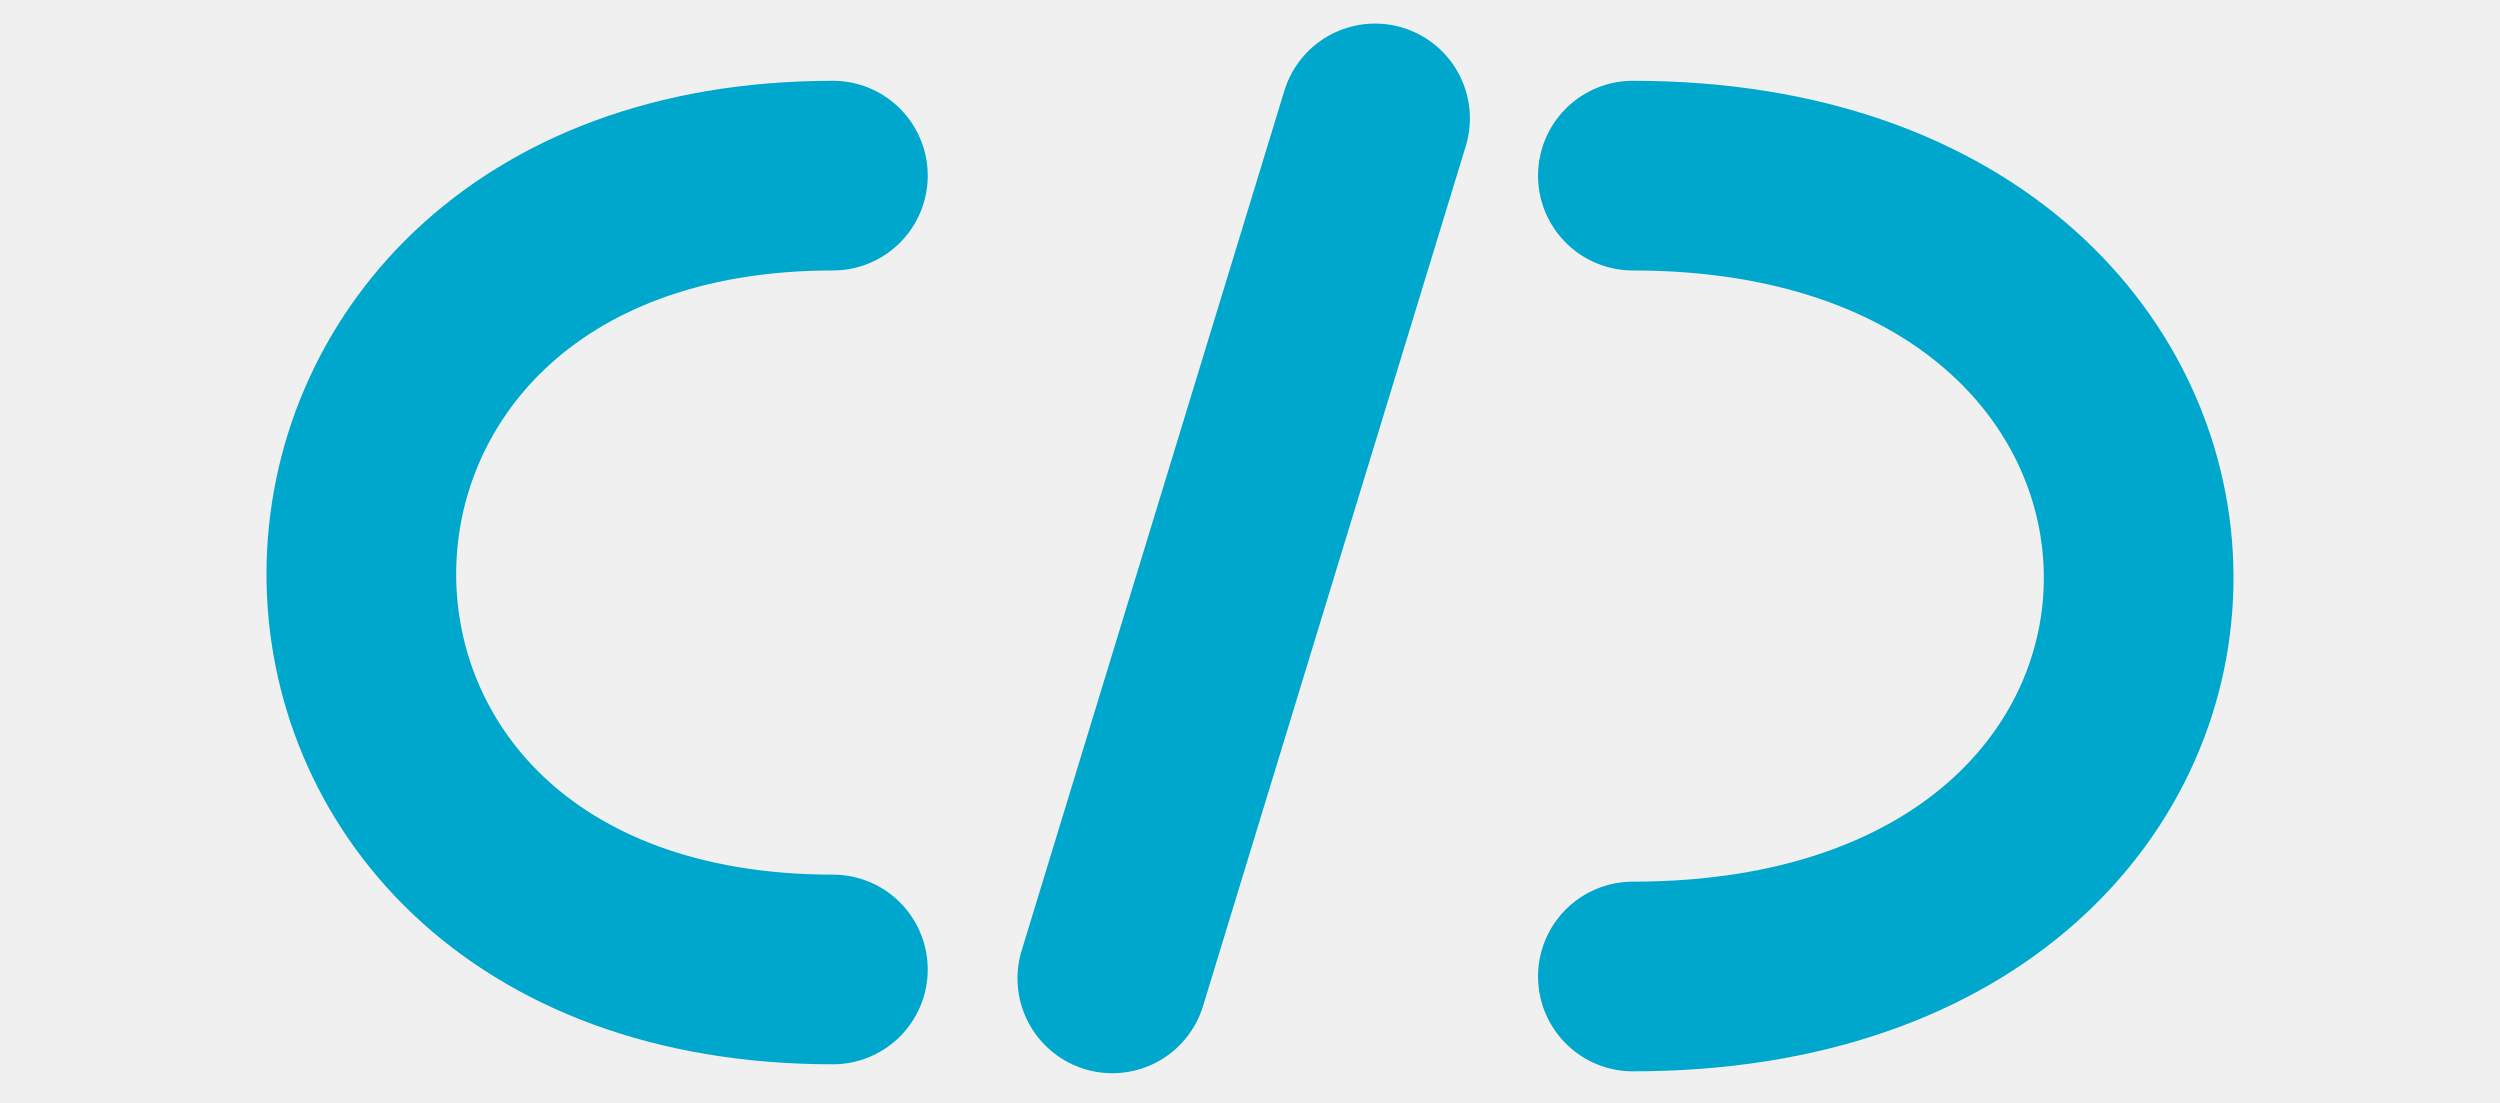
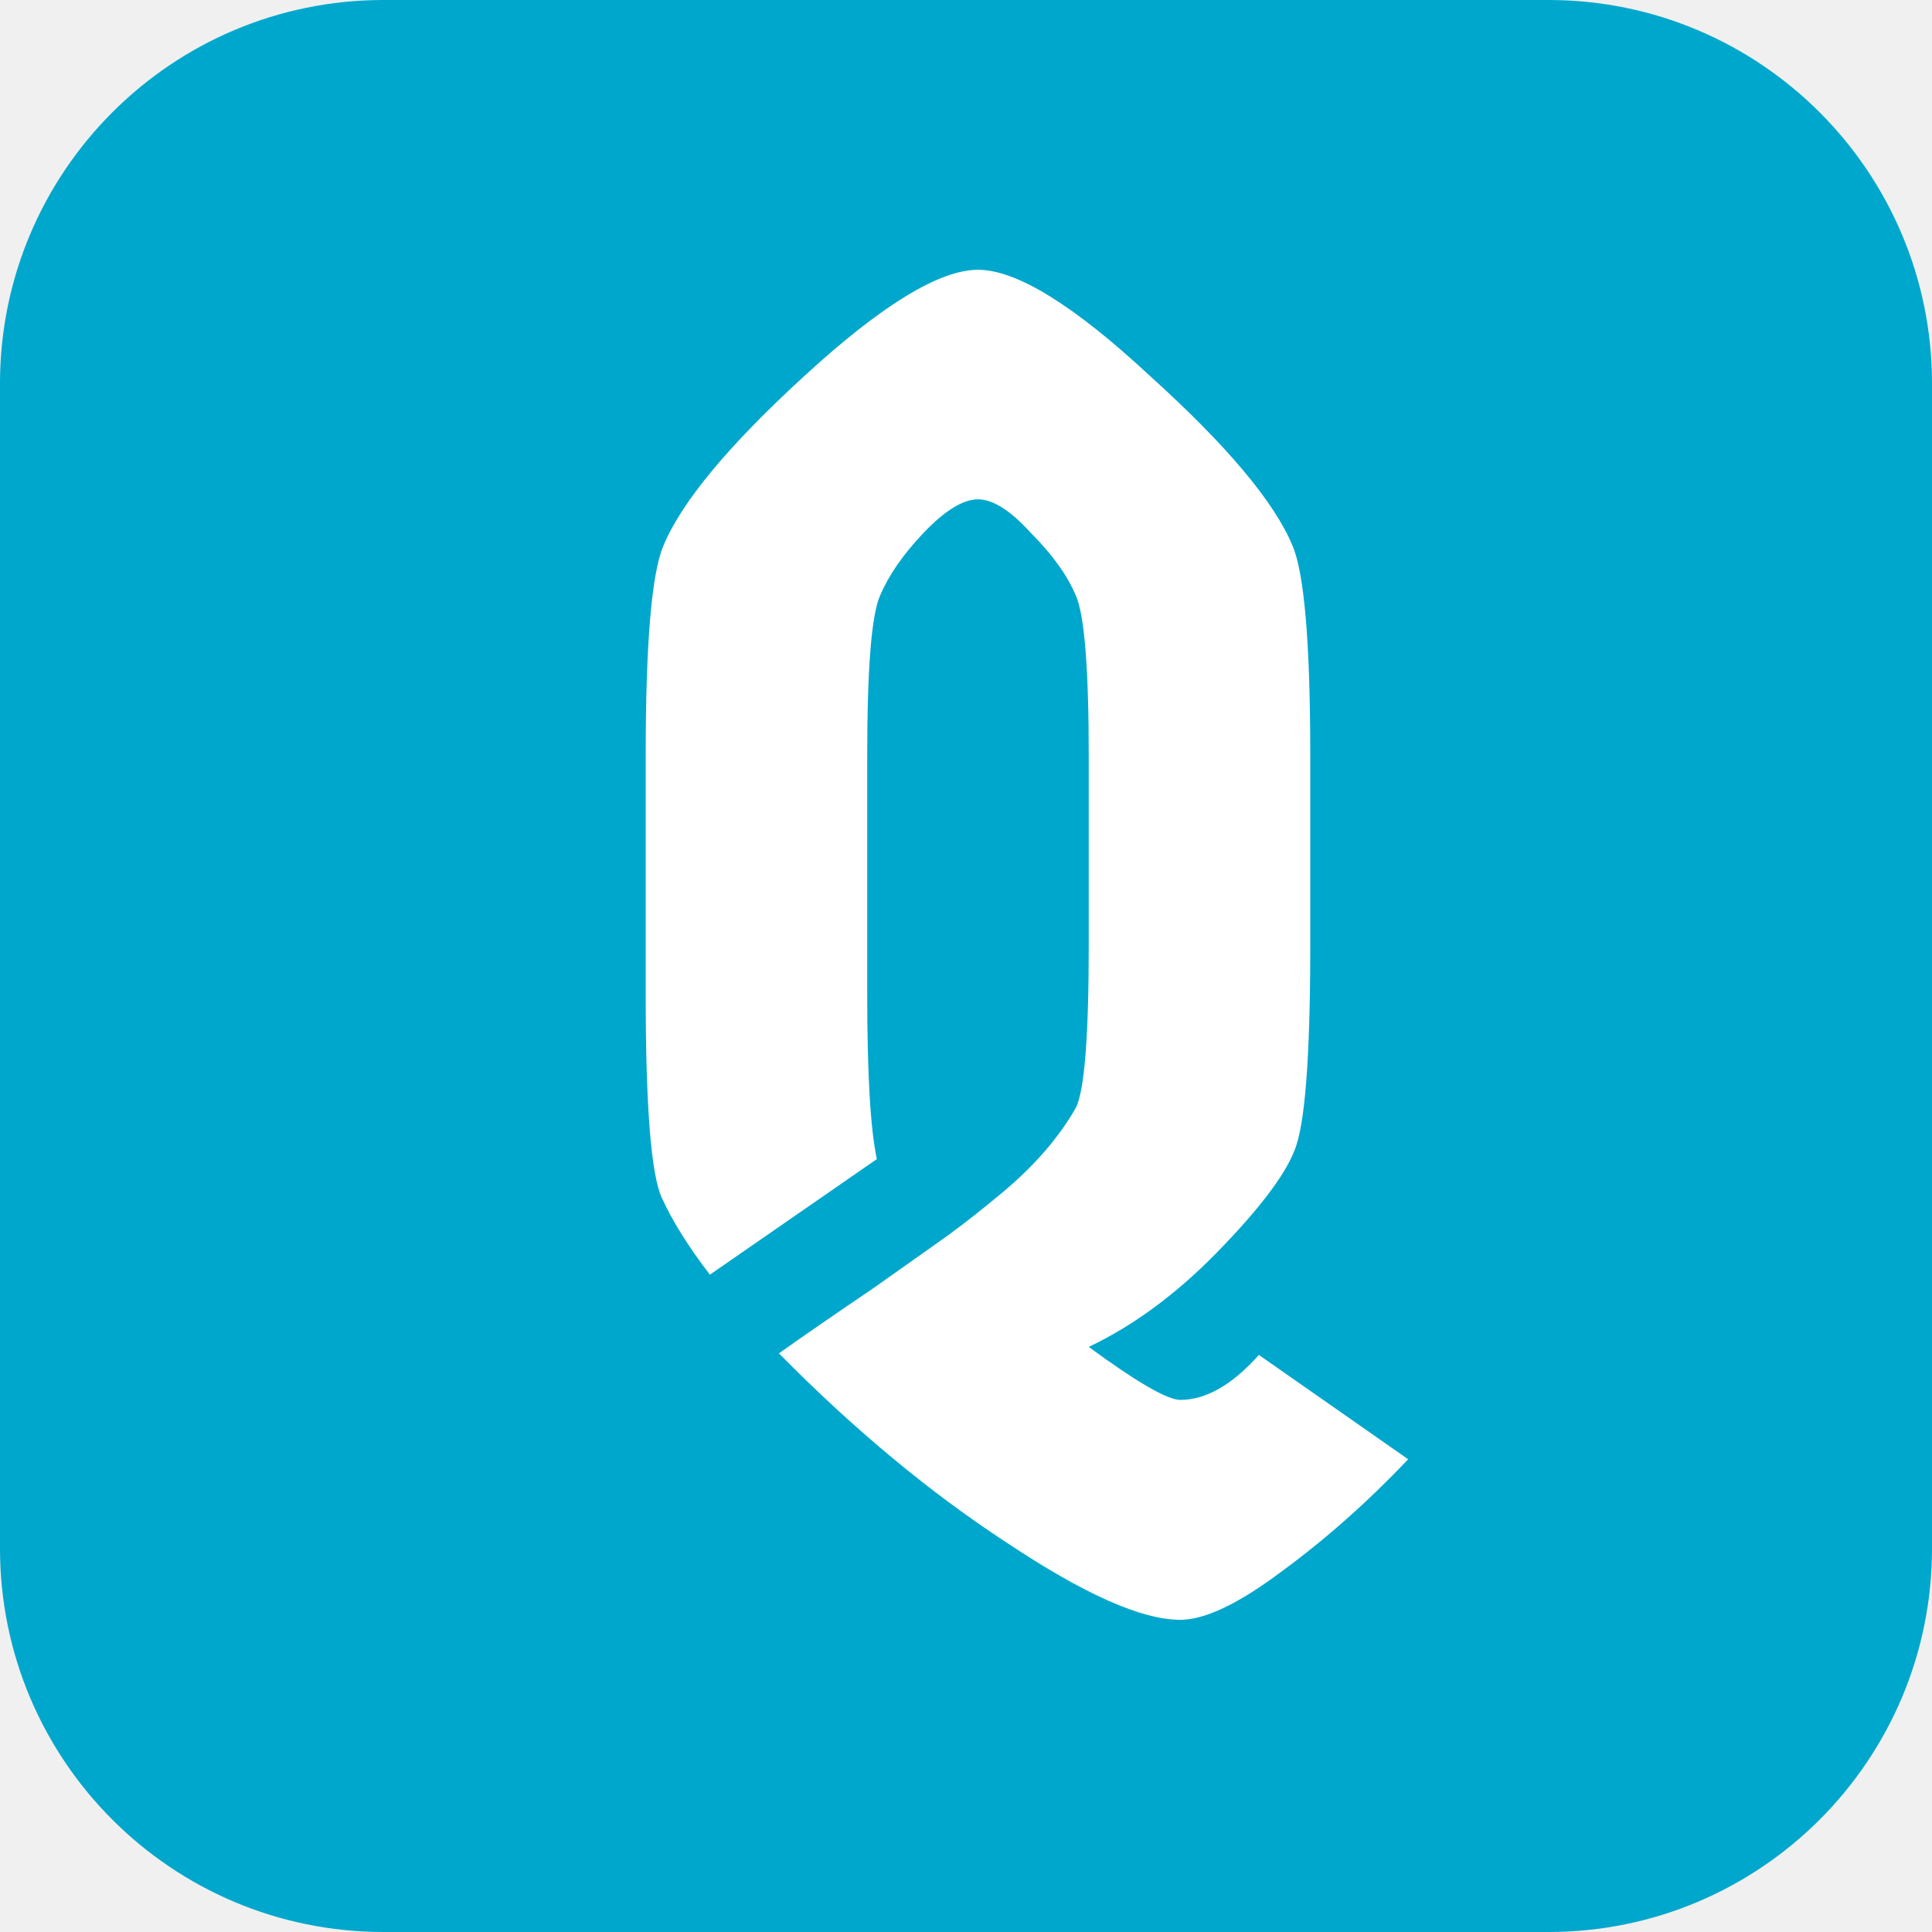
- <svg xmlns="http://www.w3.org/2000/svg" width="68" height="30" viewBox="0 0 281 157" fill="none">
-   <line x1="158.302" y1="16.855" x2="120.901" y2="139.269" stroke="#00A7CC" stroke-width="27" stroke-linecap="round" stroke-linejoin="round" />
-   <path d="M195 25C290.463 25 291.536 139 195 139" stroke="#00A7CC" stroke-width="27" stroke-linecap="round" />
-   <path d="M81.126 25C-7.874 25 -8.874 138 81.126 138" stroke="#00A7CC" stroke-width="27" stroke-linecap="round" />
+ <svg xmlns="http://www.w3.org/2000/svg" width="30" height="30" viewBox="0 0 136 136" fill="none">
+   <rect width="136" height="136" rx="27" fill="#00A7CC" />
+   <path d="M45.452 69.954V53.23C45.452 45.32 45.866 40.386 46.695 38.427C47.975 35.339 51.29 31.346 56.639 26.449C62.063 21.477 66.131 18.991 68.843 18.991C71.555 18.991 75.585 21.477 80.934 26.449C86.358 31.346 89.71 35.339 90.991 38.427C91.82 40.386 92.234 45.32 92.234 53.23V66.564C92.234 74.474 91.857 79.296 91.104 81.028C90.426 82.761 88.618 85.134 85.68 88.147C82.817 91.085 79.804 93.308 76.64 94.814C80.03 97.3 82.177 98.543 83.081 98.543C84.889 98.543 86.734 97.489 88.618 95.379L99.127 102.724C96.264 105.738 93.288 108.374 90.2 110.634C87.186 112.894 84.814 114.024 83.081 114.024C80.369 114.024 76.301 112.216 70.877 108.6C65.453 105.06 60.104 100.615 54.831 95.266C56.639 93.986 58.824 92.479 61.385 90.746C63.946 88.938 65.754 87.658 66.809 86.904C67.939 86.076 69.182 85.096 70.538 83.966C72.798 82.083 74.531 80.087 75.736 77.977C76.338 76.772 76.64 72.968 76.64 66.564V53.23C76.64 47.053 76.338 43.286 75.736 41.93C75.133 40.499 74.079 39.03 72.572 37.523C71.141 35.941 69.897 35.15 68.843 35.15C67.788 35.15 66.507 35.941 65.001 37.523C63.569 39.03 62.553 40.499 61.95 41.93C61.347 43.286 61.046 47.053 61.046 53.23V69.954C61.046 75.604 61.272 79.484 61.724 81.593L49.972 89.729C48.465 87.771 47.335 85.963 46.582 84.305C45.828 82.648 45.452 77.864 45.452 69.954Z" fill="white" />
</svg>
